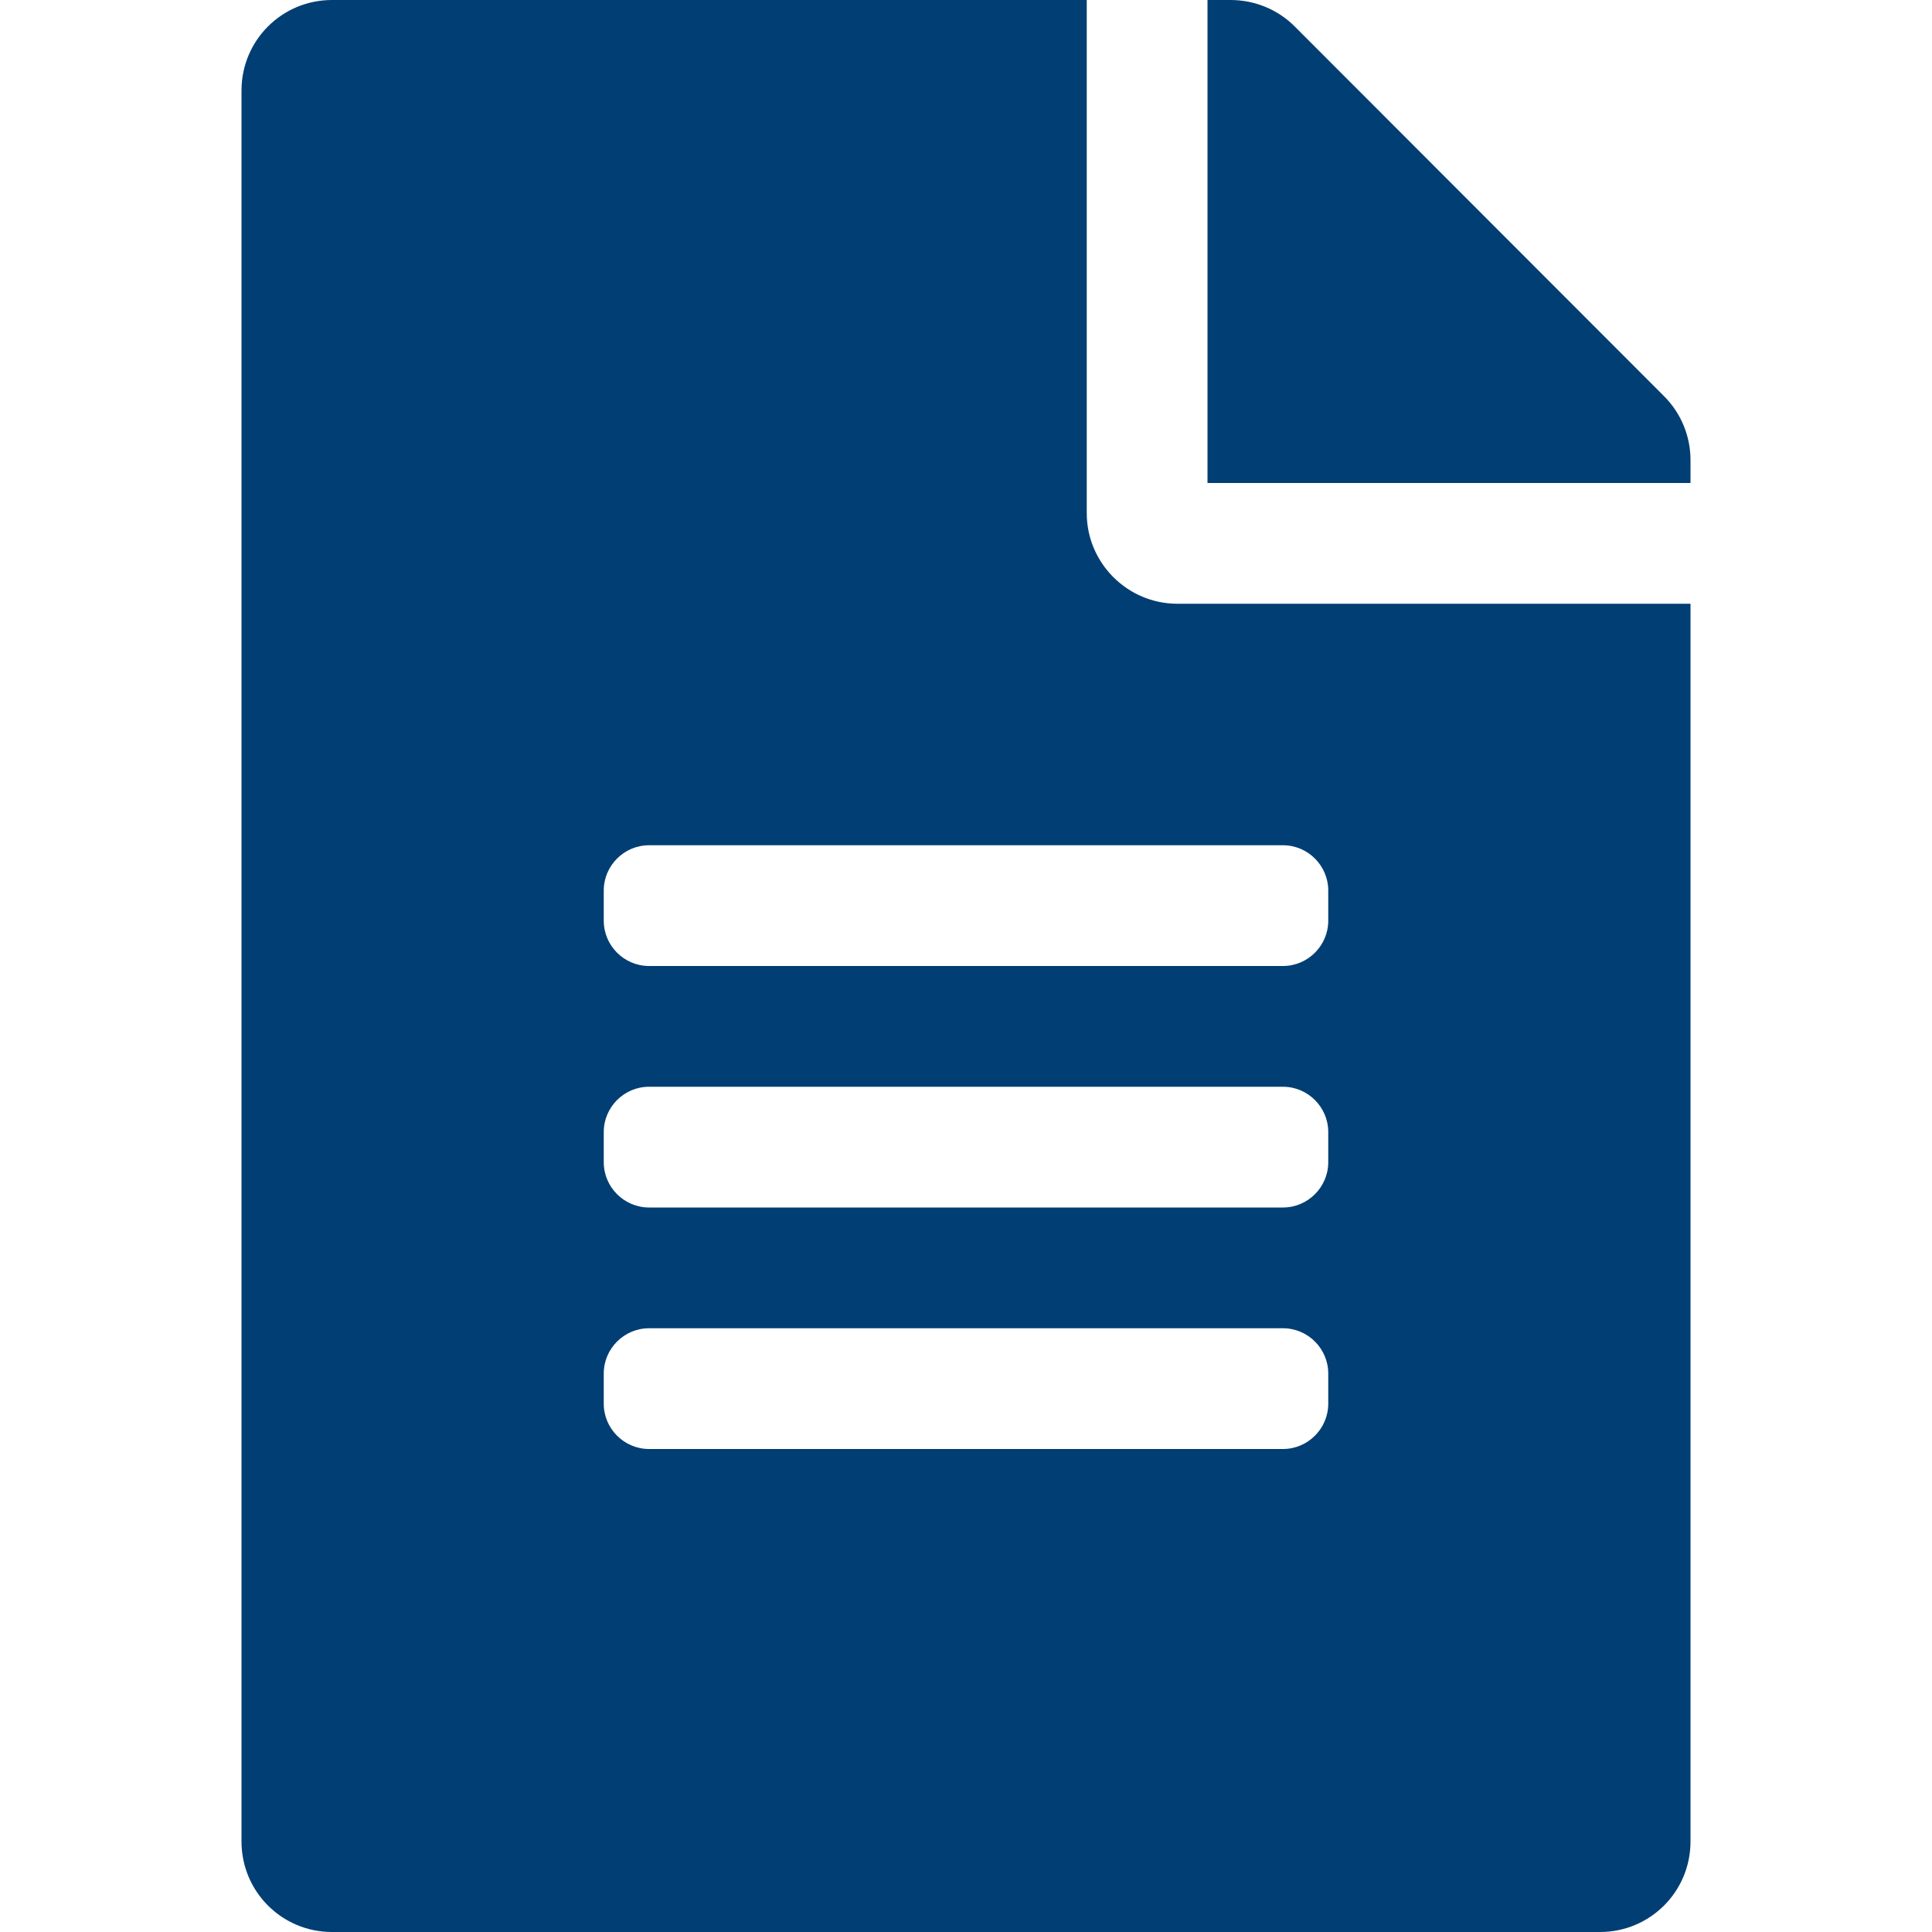
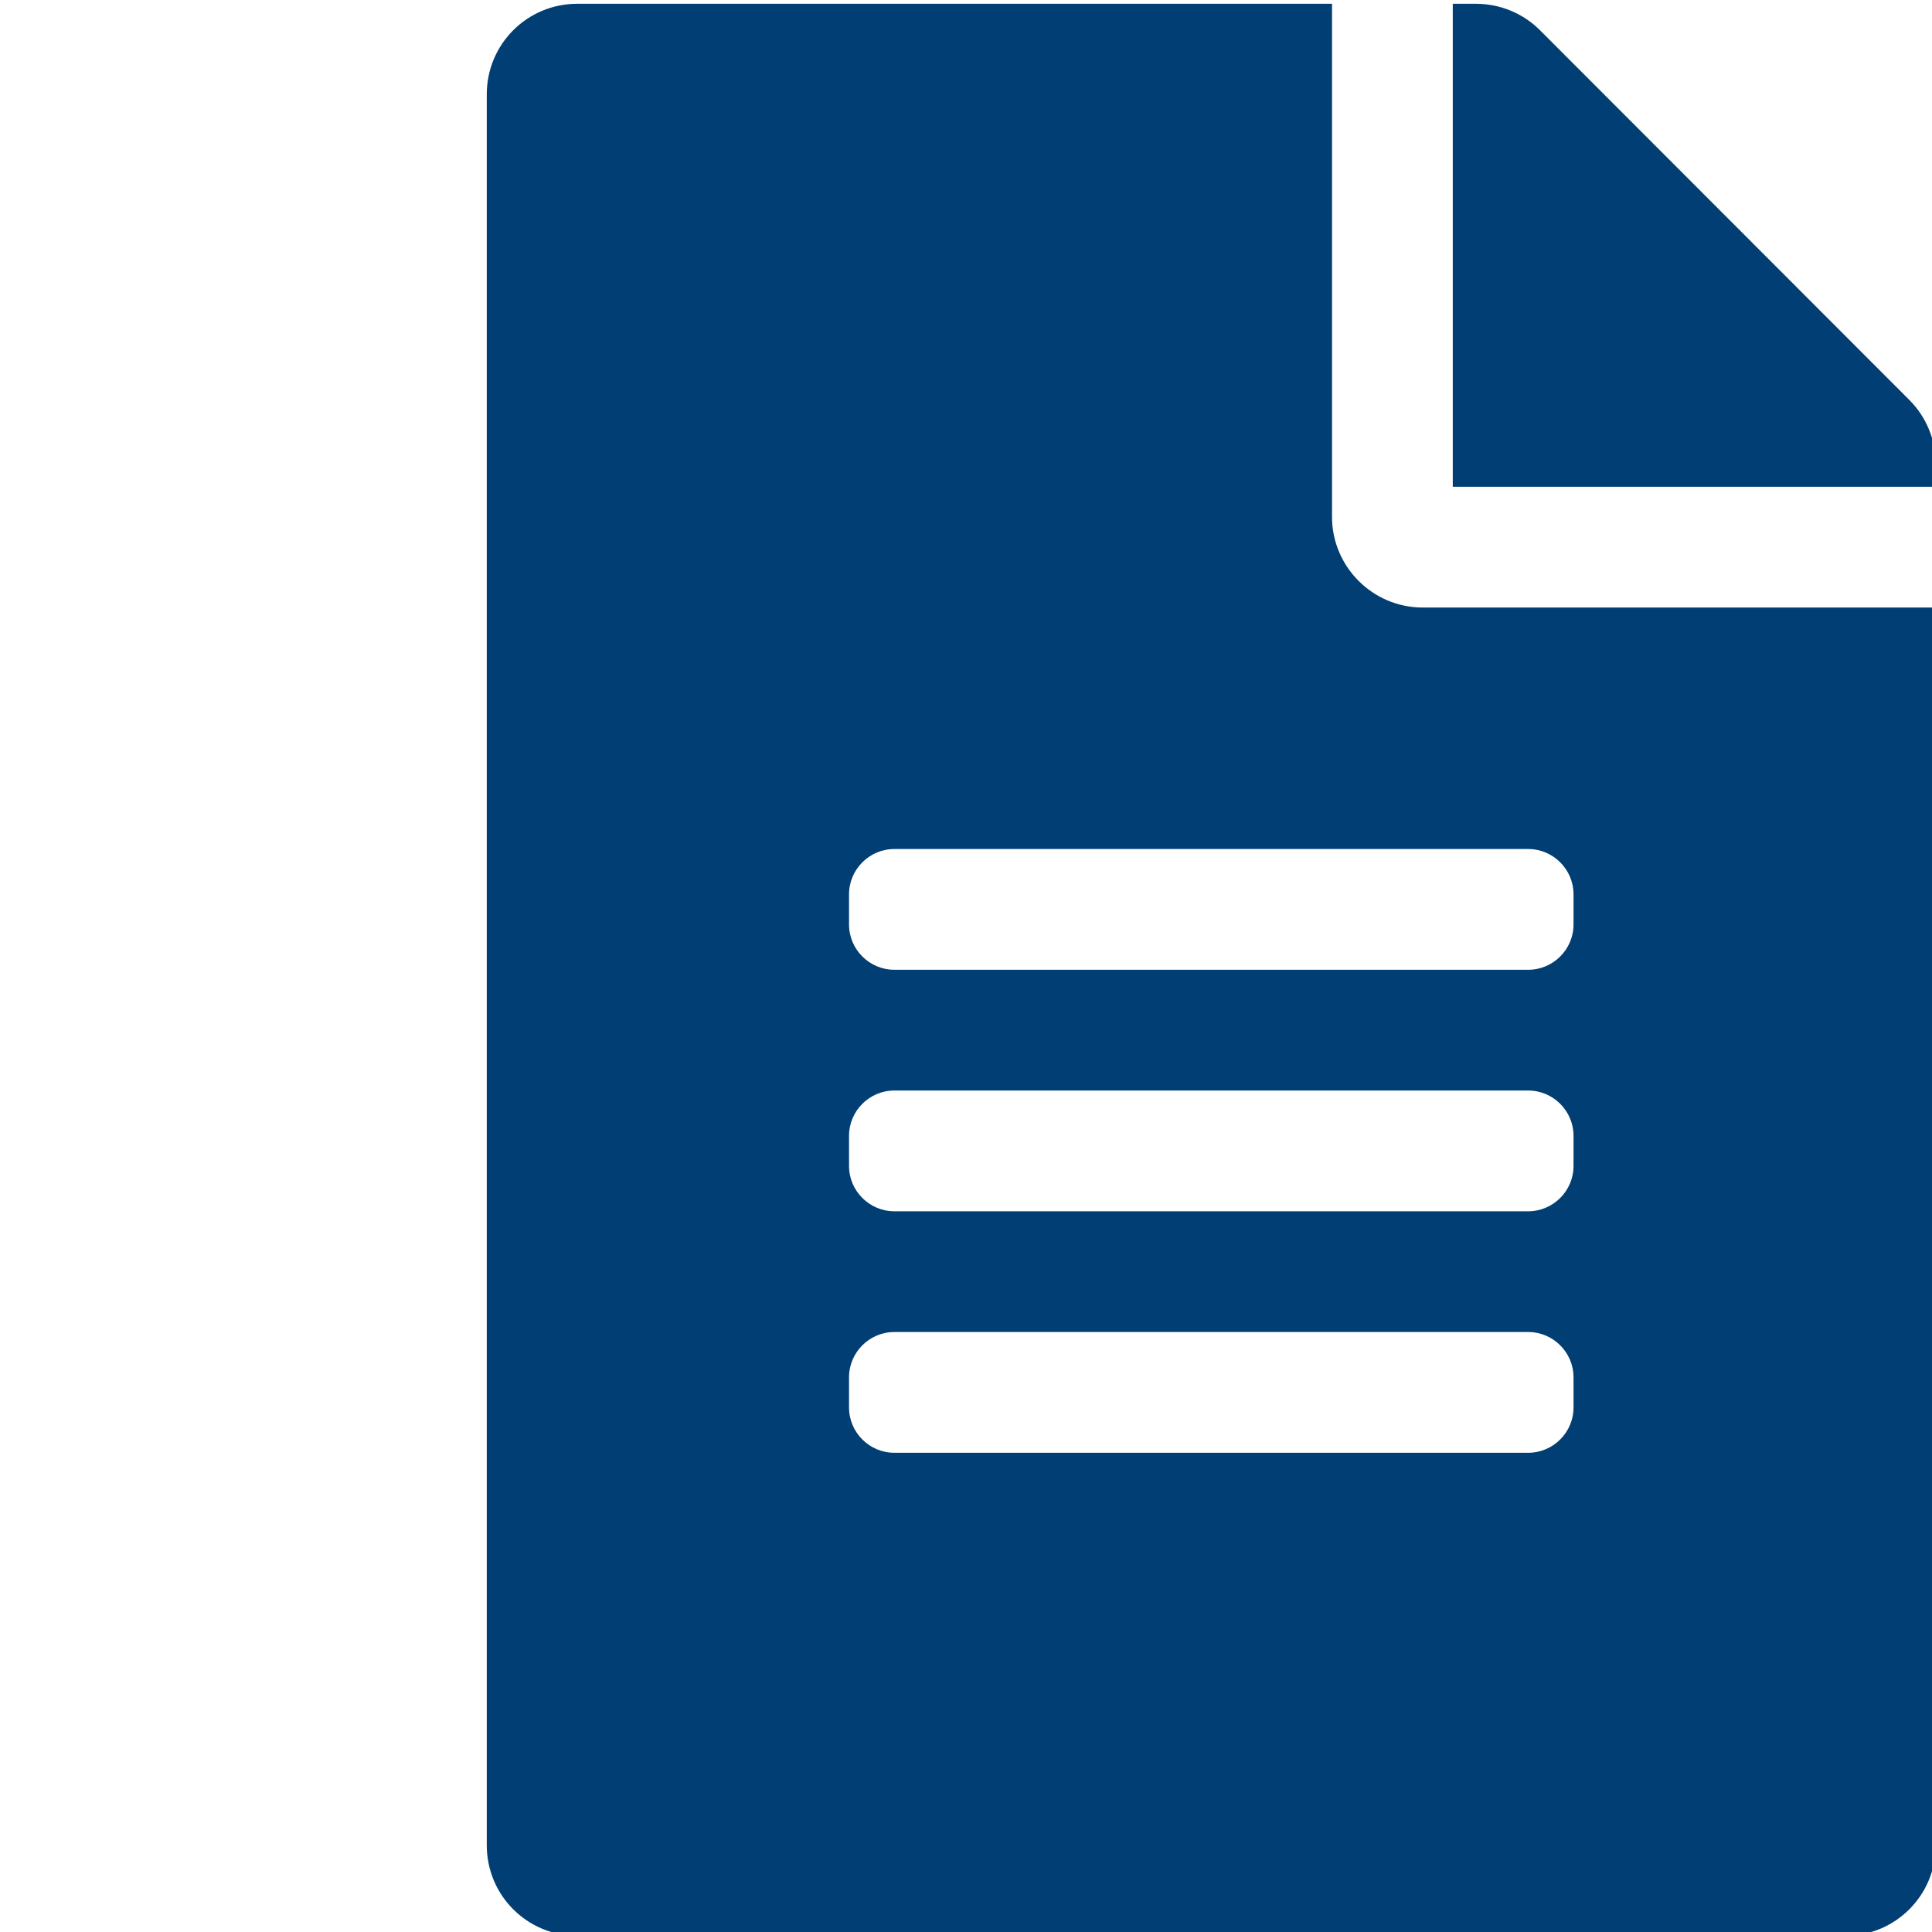
<svg xmlns="http://www.w3.org/2000/svg" viewBox="0 0 384 512" width="24px" height="24px">
-   <path d="M224 136V0H24C10.7 0 0 10.7 0 24v464c0 13.3 10.7 24 24 24h336c13.3 0 24-10.7 24-24V160H248c-13.2 0-24-10.8-24-24zm64 236c0 6.6-5.4 12-12 12H108c-6.6 0-12-5.4-12-12v-8c0-6.6 5.4-12 12-12h168c6.6 0 12 5.4 12 12v8zm0-64c0 6.6-5.4 12-12 12H108c-6.6 0-12-5.4-12-12v-8c0-6.6 5.4-12 12-12h168c6.6 0 12 5.4 12 12v8zm0-72v8c0 6.6-5.4 12-12 12H108c-6.6 0-12-5.4-12-12v-8c0-6.6 5.4-12 12-12h168c6.6 0 12 5.4 12 12zm96-114.1v6.1H256V0h6.1c6.4 0 12.5 2.5 17 7l97.9 98c4.5 4.5 7 10.6 7 16.9z" fill="#003E73" />
+   <path d="M289 137V1H89C75.7 1 65 11.7 65 25v464c0 13.3 10.7 24 24 24h336c13.3 0 24-10.7 24-24V161H313c-13.2 0-24-10.8-24-24zm64 236c0 6.6-5.4 12-12 12H173c-6.6 0-12-5.4-12-12v-8c0-6.6 5.4-12 12-12h168c6.6 0 12 5.4 12 12v8zm0-64c0 6.6-5.4 12-12 12H173c-6.6 0-12-5.4-12-12v-8c0-6.6 5.4-12 12-12h168c6.6 0 12 5.4 12 12v8zm0-72v8c0 6.6-5.4 12-12 12H173c-6.6 0-12-5.4-12-12v-8c0-6.6 5.4-12 12-12h168c6.6 0 12 5.4 12 12zm96-114.1v6.1H321V1h6.1c6.4 0 12.5 2.5 17 7l97.9 98c4.5 4.5 7 10.6 7 16.9z" fill="#003E73" fill-rule="nonzero" />
</svg>
